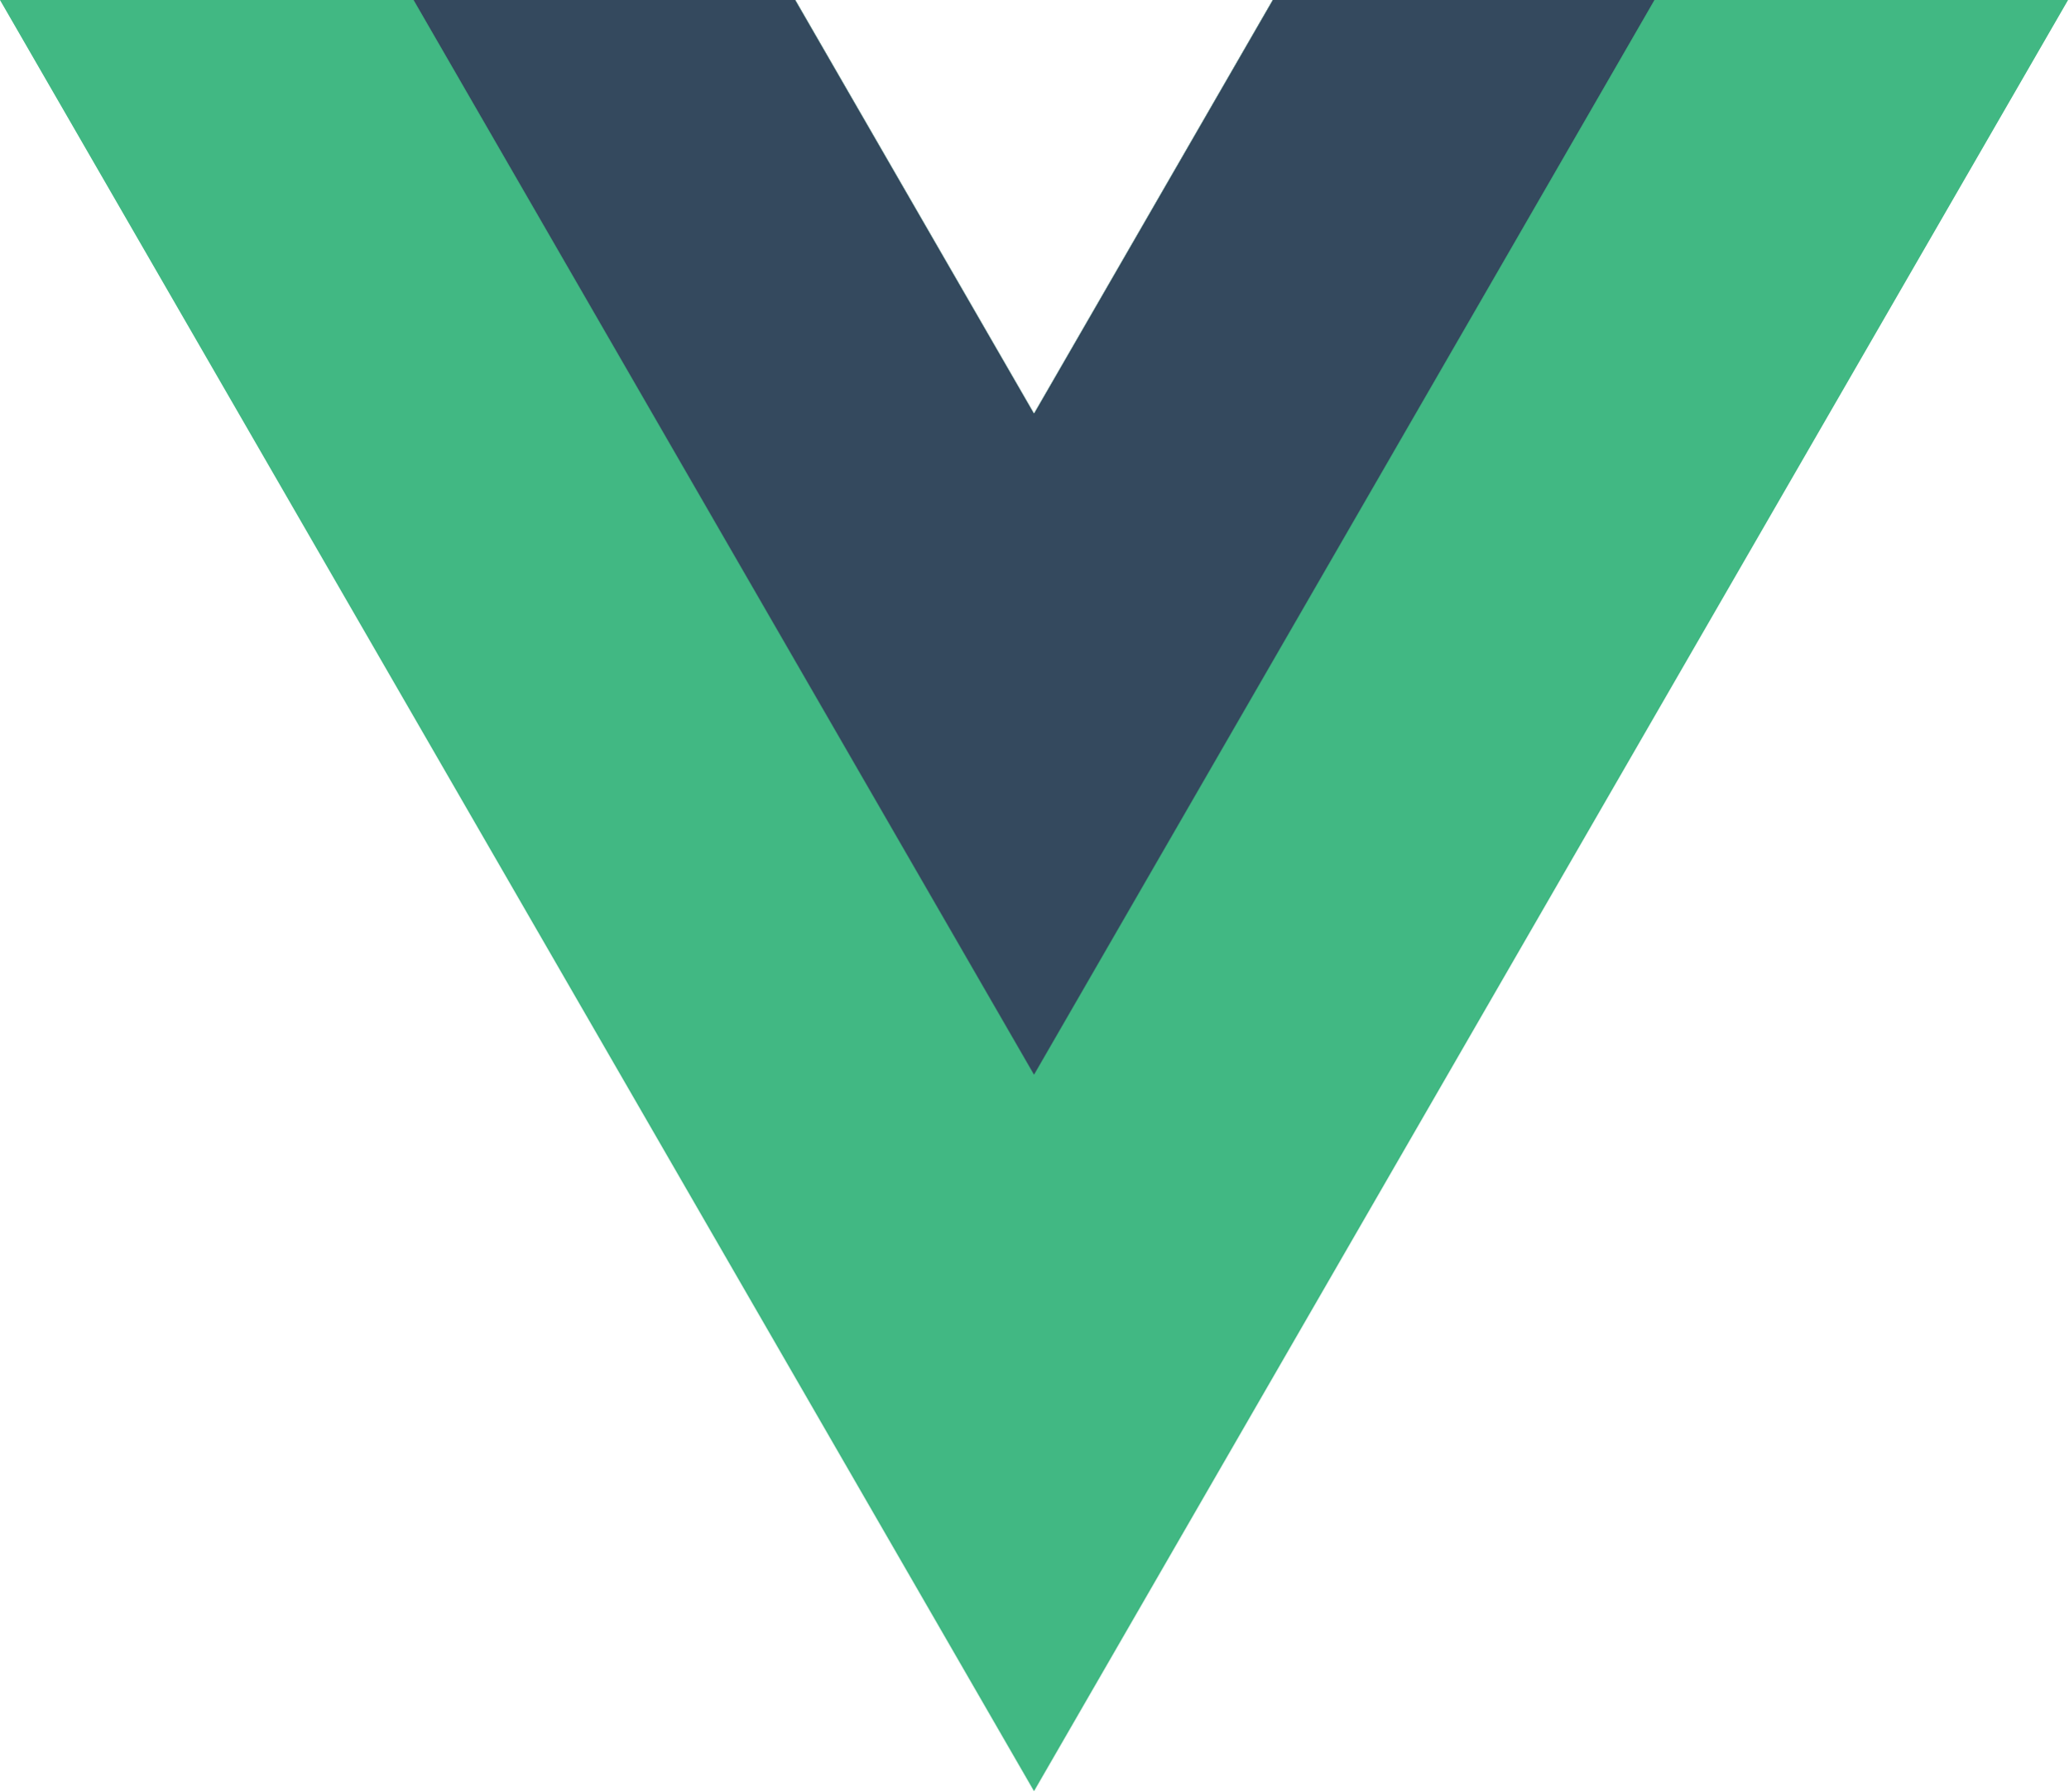
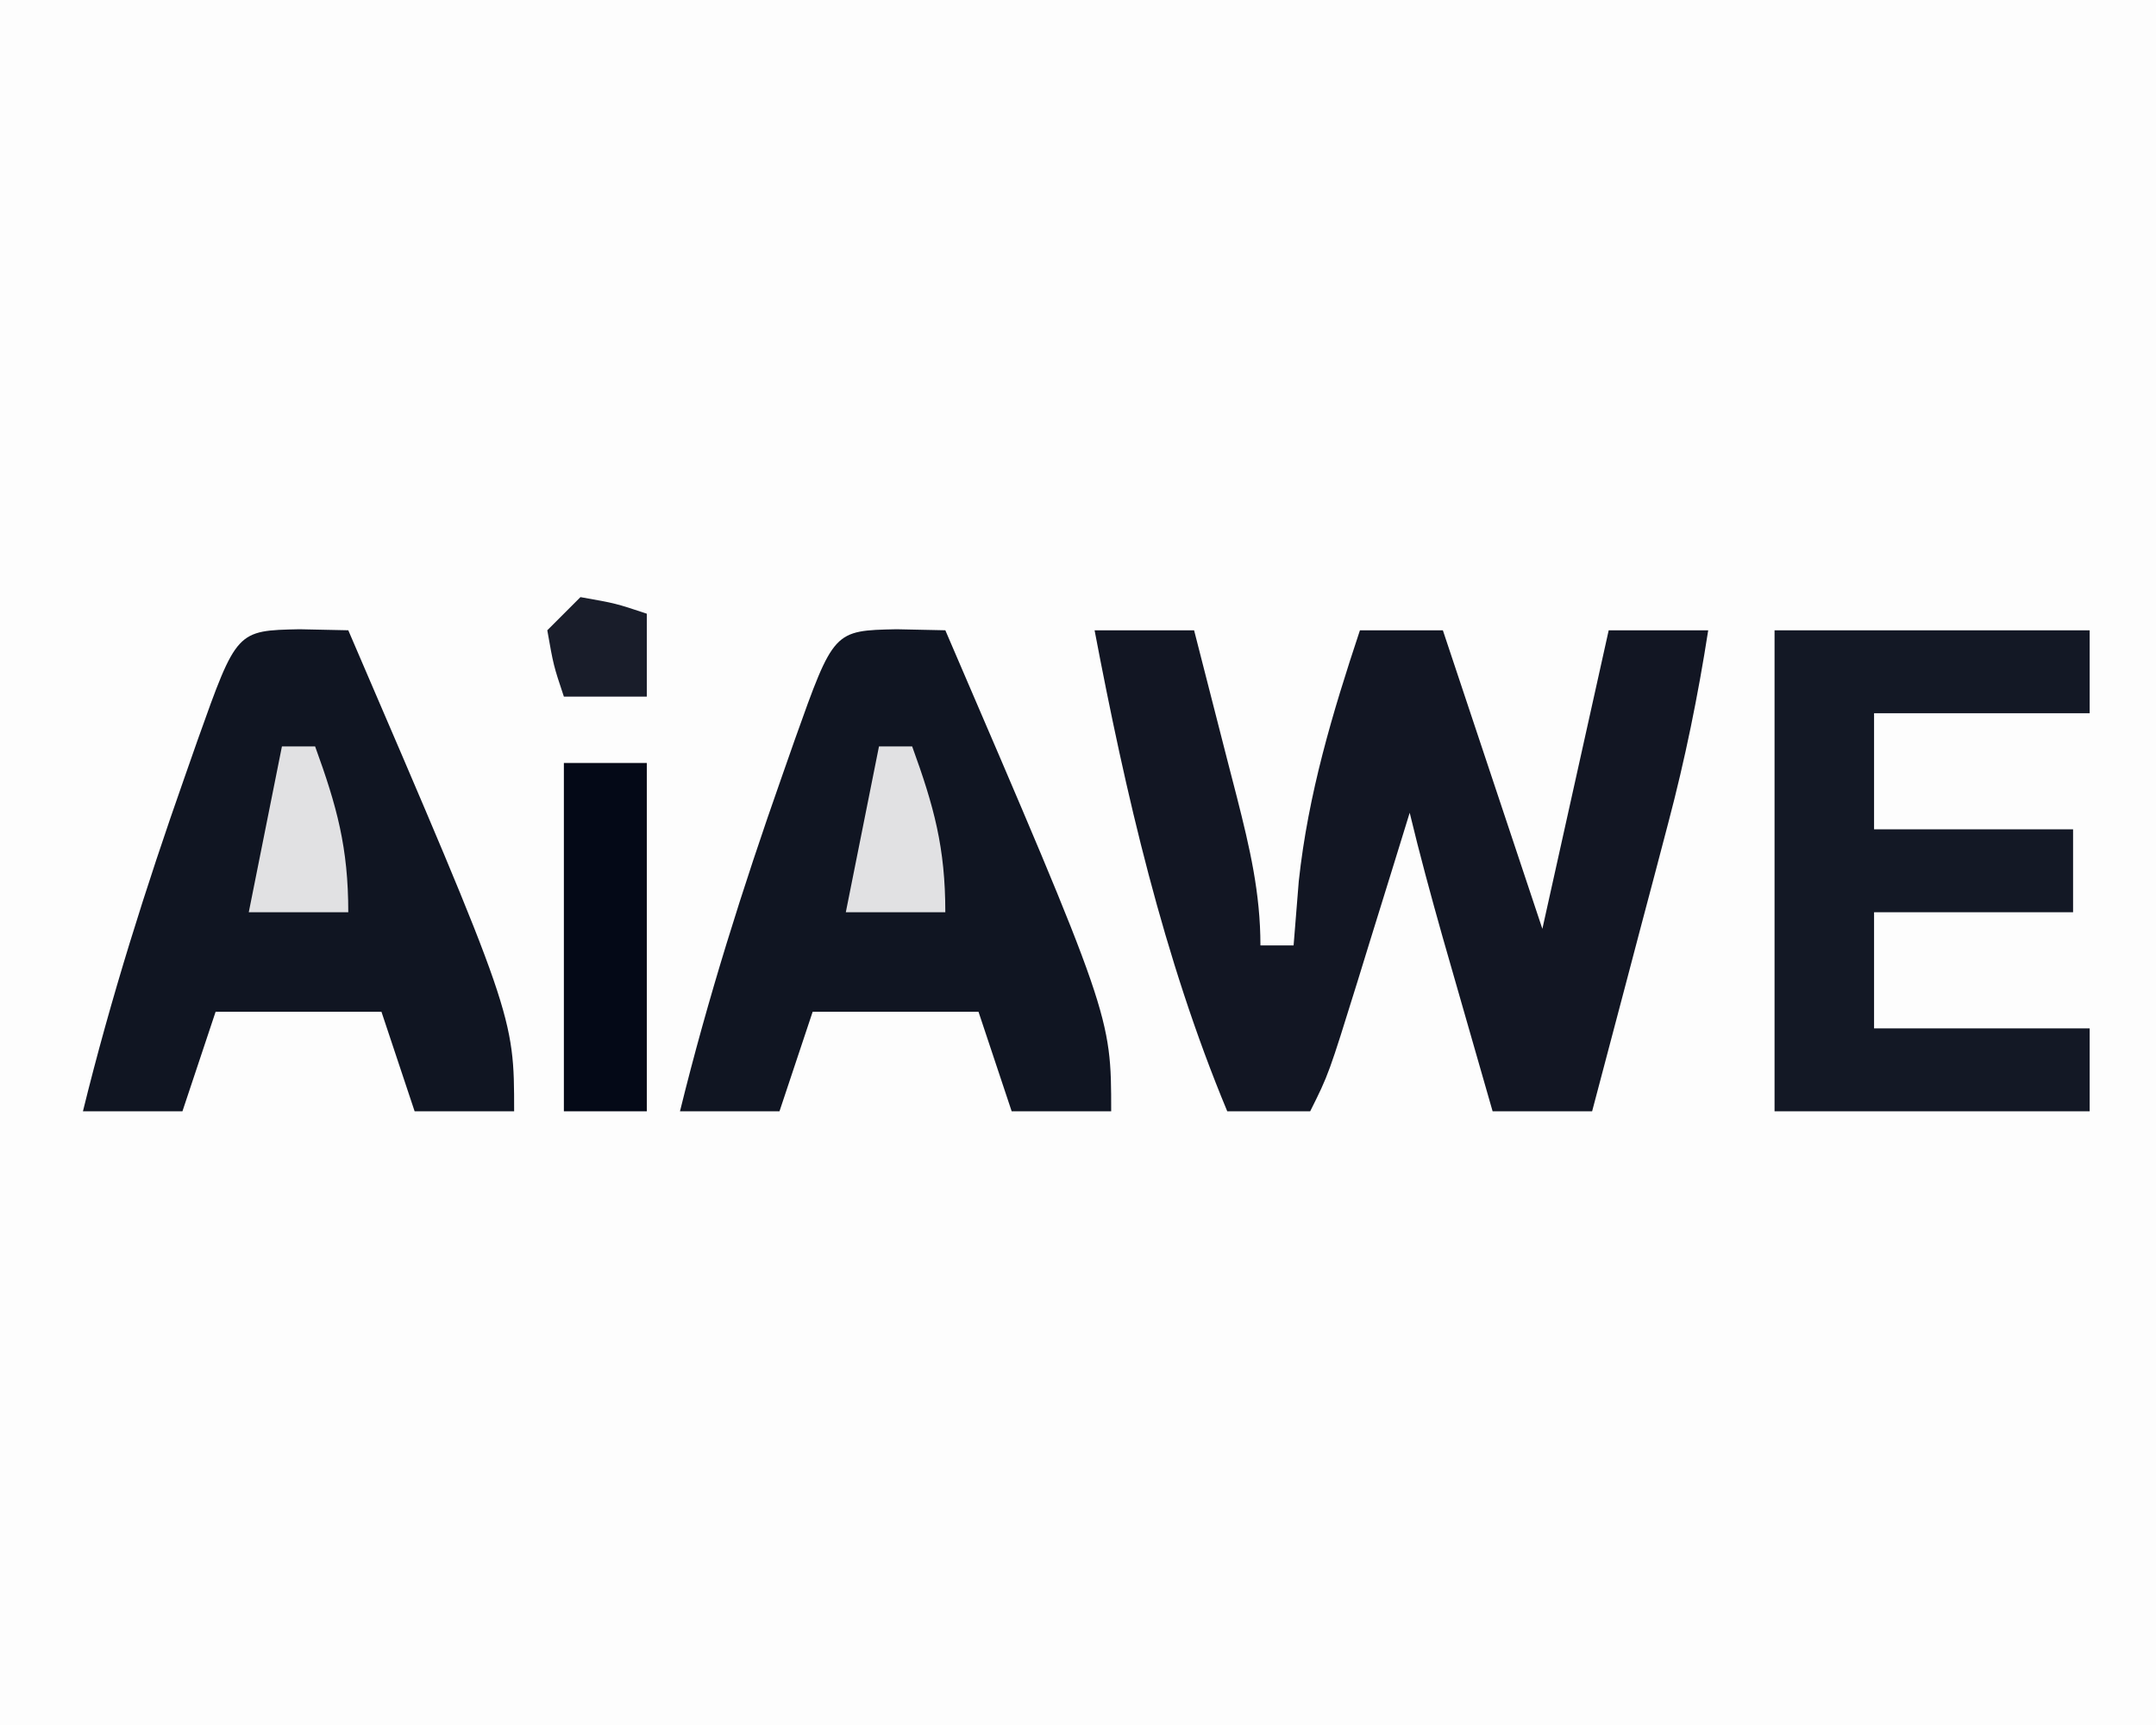
- <svg xmlns="http://www.w3.org/2000/svg" viewBox="0 0 261.76 226.69">
-   <path d="M161.096.001l-30.225 52.351L100.647.001H-.005l130.877 226.688L261.749.001z" fill="#41b883" />
-   <path d="M161.096.001l-30.225 52.351L100.647.001H52.346l78.526 136.01L209.398.001z" fill="#34495e" />
+ <svg xmlns="http://www.w3.org/2000/svg" version="1.1" width="130" height="104">
+   <path d="M0 0 C42.9 0 85.8 0 130 0 C130 34.32 130 68.64 130 104 C87.1 104 44.2 104 0 104 C0 69.68 0 35.36 0 0 Z " fill="#FDFDFD" transform="translate(0,0)" />
+   <path d="M0 0 C1.98 0 3.96 0 6 0 C6.671 2.603 7.337 5.207 8 7.812 C8.191 8.55 8.382 9.288 8.578 10.049 C9.353 13.105 10 15.834 10 19 C10.66 19 11.32 19 12 19 C12.103 17.721 12.206 16.442 12.312 15.125 C12.881 9.863 14.337 5.009 16 0 C17.65 0 19.3 0 21 0 C24 9 24 9 27 18 C28.32 12.06 29.64 6.12 31 0 C32.98 0 34.96 0 37 0 C36.387 3.941 35.608 7.762 34.59 11.617 C34.189 13.145 34.189 13.145 33.779 14.703 C33.502 15.75 33.224 16.797 32.938 17.875 C32.656 18.945 32.374 20.015 32.084 21.117 C31.392 23.745 30.697 26.373 30 29 C28.02 29 26.04 29 24 29 C23.353 26.75 22.708 24.5 22.062 22.25 C21.703 20.997 21.343 19.744 20.973 18.453 C20.274 15.974 19.601 13.503 19 11 C18.651 12.132 18.301 13.264 17.941 14.43 C17.482 15.911 17.022 17.393 16.562 18.875 C16.332 19.621 16.102 20.368 15.865 21.137 C14.113 26.773 14.113 26.773 13 29 C11.35 29 9.7 29 8 29 C4.148 19.755 1.869 9.822 0 0 Z " fill="#121623" transform="translate(66,38)" />
+   <path d="M0 0 C1.454 0.031 1.454 0.031 2.938 0.062 C12.938 23.297 12.938 23.297 12.938 29.062 C10.957 29.062 8.977 29.062 6.938 29.062 C6.277 27.082 5.617 25.102 4.938 23.062 C1.637 23.062 -1.663 23.062 -5.062 23.062 C-5.723 25.043 -6.383 27.023 -7.062 29.062 C-9.043 29.062 -11.023 29.062 -13.062 29.062 C-11.379 22.224 -9.275 15.575 -6.938 8.938 C-6.539 7.8 -6.539 7.8 -6.132 6.639 C-3.794 0.077 -3.794 0.077 0 0 Z " fill="#101522" transform="translate(54.0625,37.9375)" />
+   <path d="M0 0 C1.454 0.031 1.454 0.031 2.938 0.062 C12.938 23.297 12.938 23.297 12.938 29.062 C10.957 29.062 8.977 29.062 6.938 29.062 C6.277 27.082 5.617 25.102 4.938 23.062 C1.637 23.062 -1.663 23.062 -5.062 23.062 C-5.723 25.043 -6.383 27.023 -7.062 29.062 C-9.043 29.062 -11.023 29.062 -13.062 29.062 C-11.379 22.224 -9.275 15.575 -6.938 8.938 C-6.539 7.8 -6.539 7.8 -6.132 6.639 C-3.794 0.077 -3.794 0.077 0 0 Z " fill="#101522" transform="translate(18.0625,37.9375)" />
+   <path d="M0 0 C6.27 0 12.54 0 19 0 C19 1.65 19 3.3 19 5 C14.71 5 10.42 5 6 5 C6 7.31 6 9.62 6 12 C9.96 12 13.92 12 18 12 C18 13.65 18 15.3 18 17 C14.04 17 10.08 17 6 17 C6 19.31 6 21.62 6 24 C10.29 24 14.58 24 19 24 C19 25.65 19 27.3 19 29 C12.73 29 6.46 29 0 29 C0 19.43 0 9.86 0 0 Z " fill="#131825" transform="translate(107,38)" />
+   <path d="M0 0 C1.65 0 3.3 0 5 0 C5 6.93 5 13.86 5 21 C3.35 21 1.7 21 0 21 C0 14.07 0 7.14 0 0 Z " fill="#040917" transform="translate(34,46)" />
+   <path d="M0 0 C0.66 0 1.32 0 2 0 C3.316 3.62 4 6.096 4 10 C2.02 10 0.04 10 -2 10 C-1.34 6.7 -0.68 3.4 0 0 Z " fill="#E1E1E3" transform="translate(53,45)" />
+   <path d="M0 0 C0.66 0 1.32 0 2 0 C3.316 3.62 4 6.096 4 10 C2.02 10 0.04 10 -2 10 C-1.34 6.7 -0.68 3.4 0 0 Z " fill="#E1E1E3" transform="translate(17,45)" />
+   <path d="M0 0 C2.125 0.375 2.125 0.375 4 1 C4 2.65 4 4.3 4 6 C2.35 6 0.7 6 -1 6 C-1.625 4.125 -1.625 4.125 -2 2 C-1.34 1.34 -0.68 0.68 0 0 Z " fill="#191D2A" transform="translate(35,36)" />
</svg>
